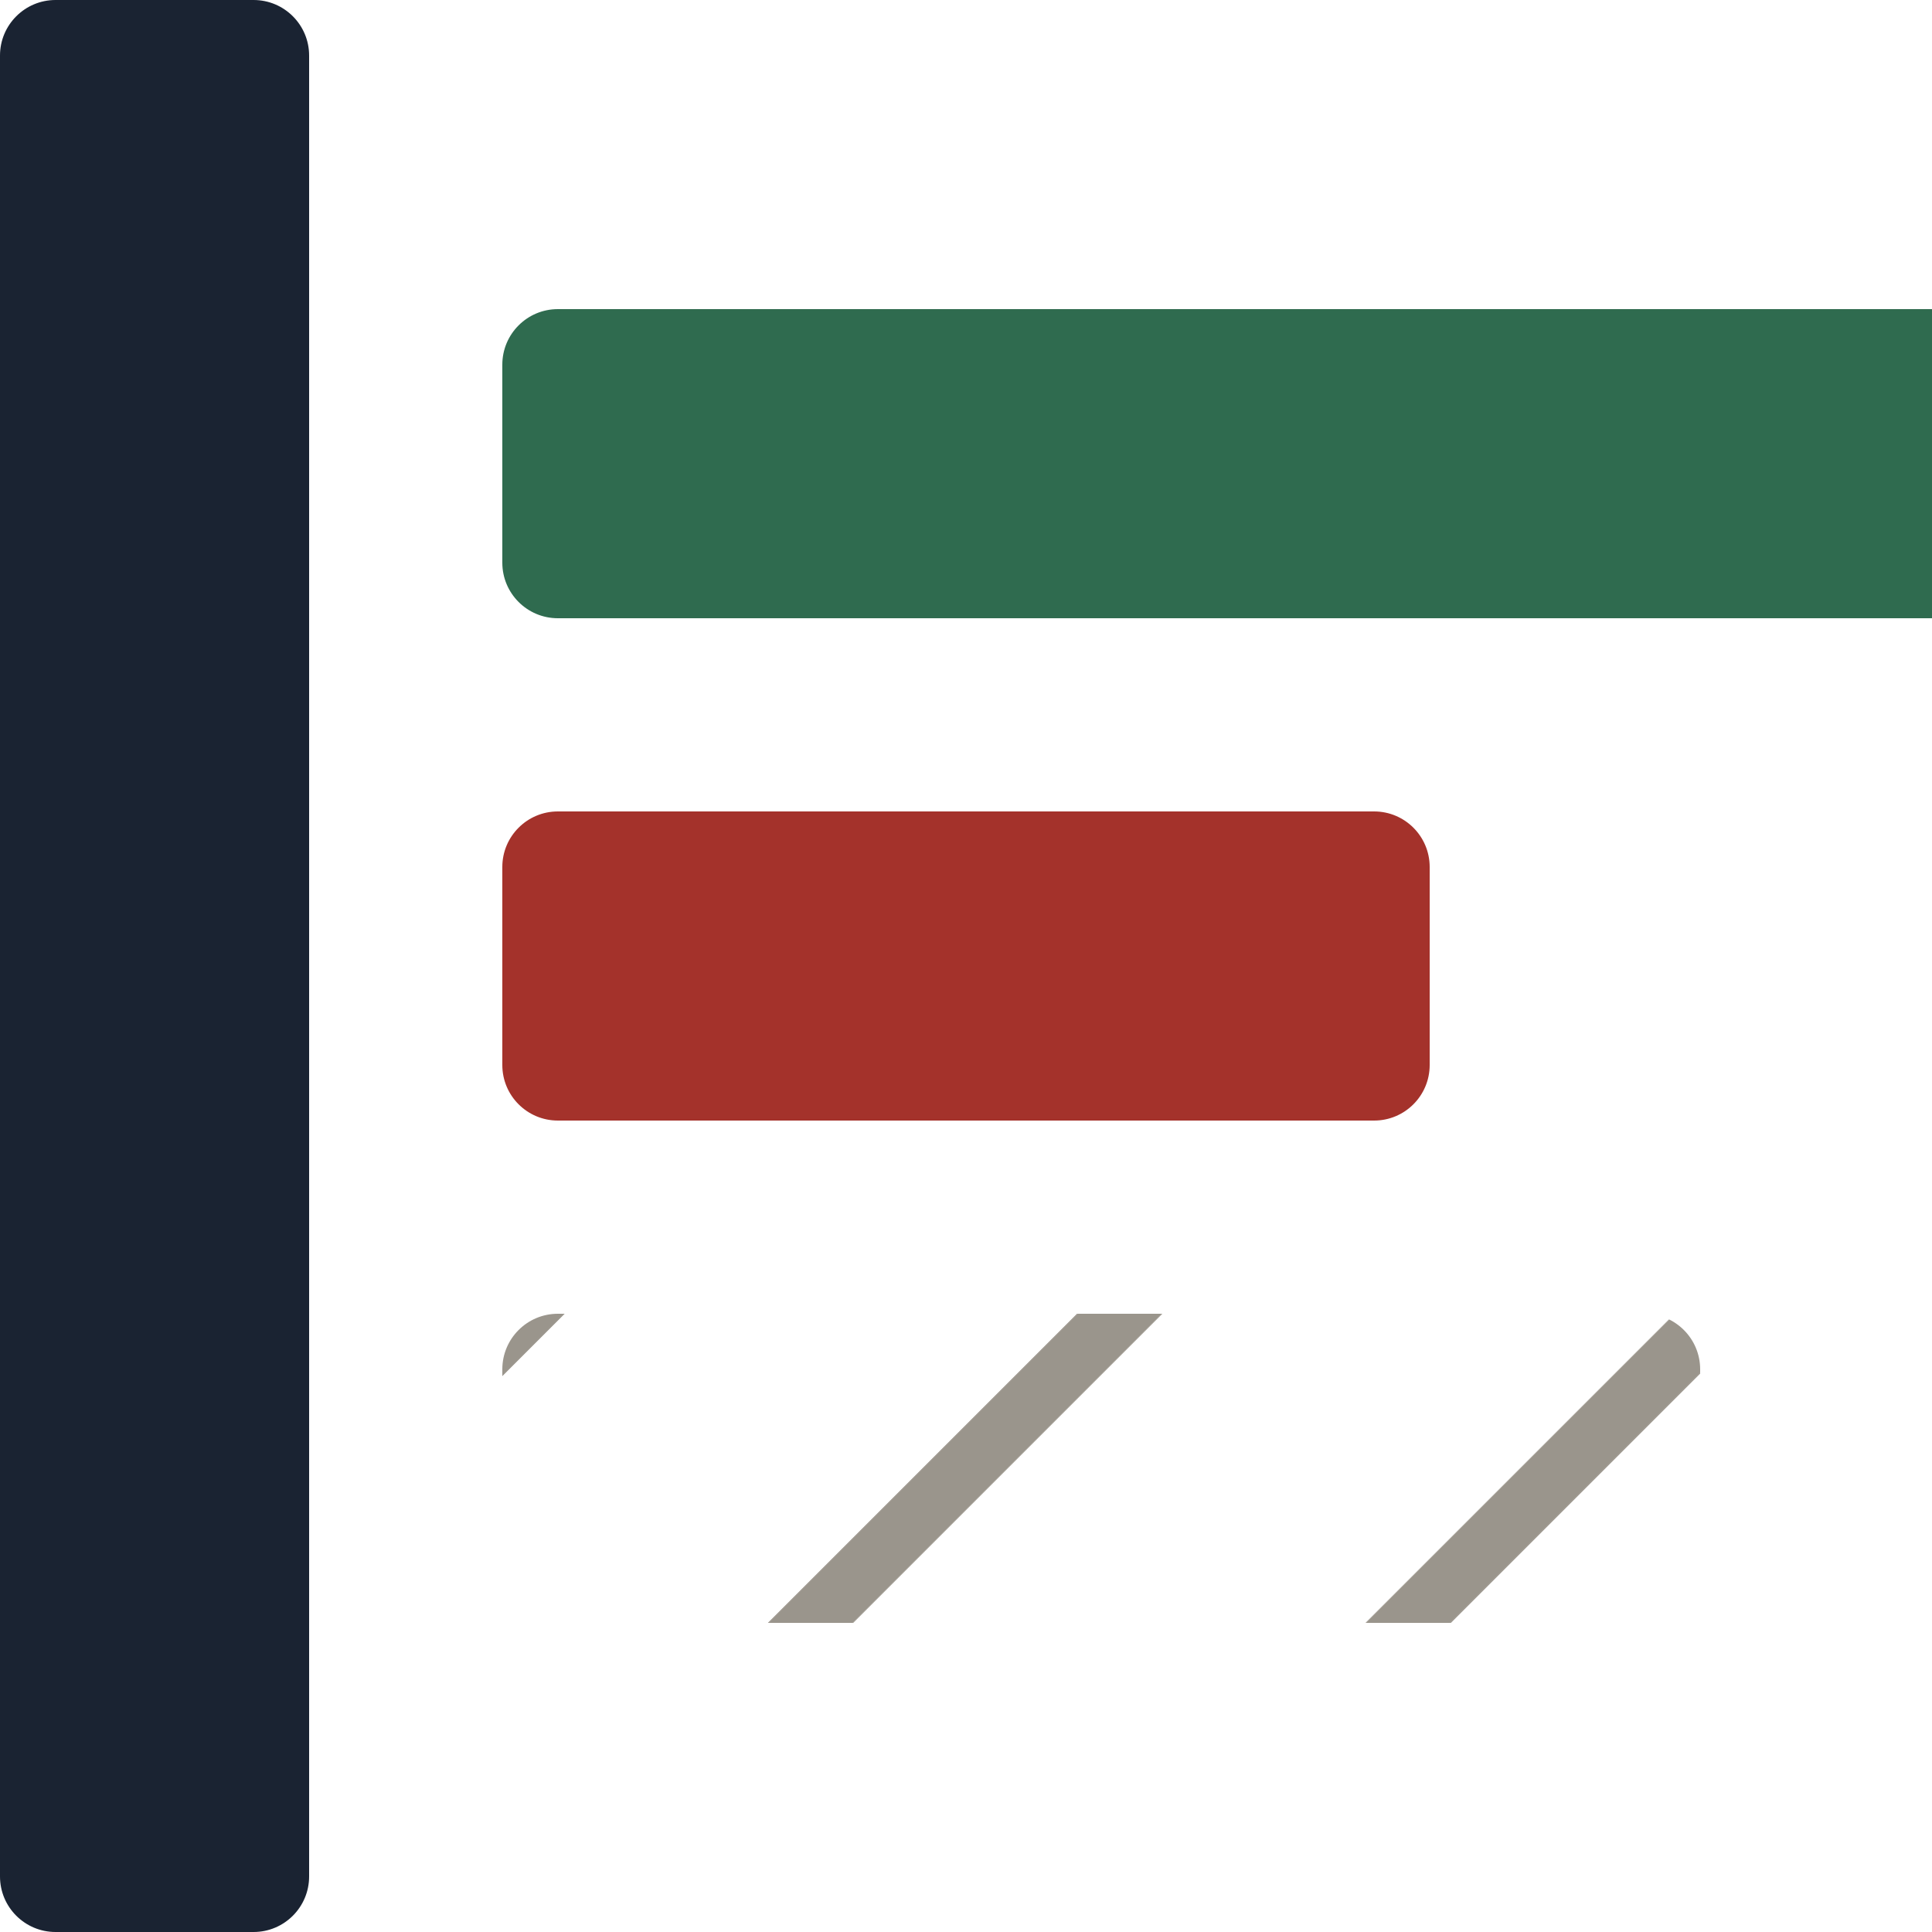
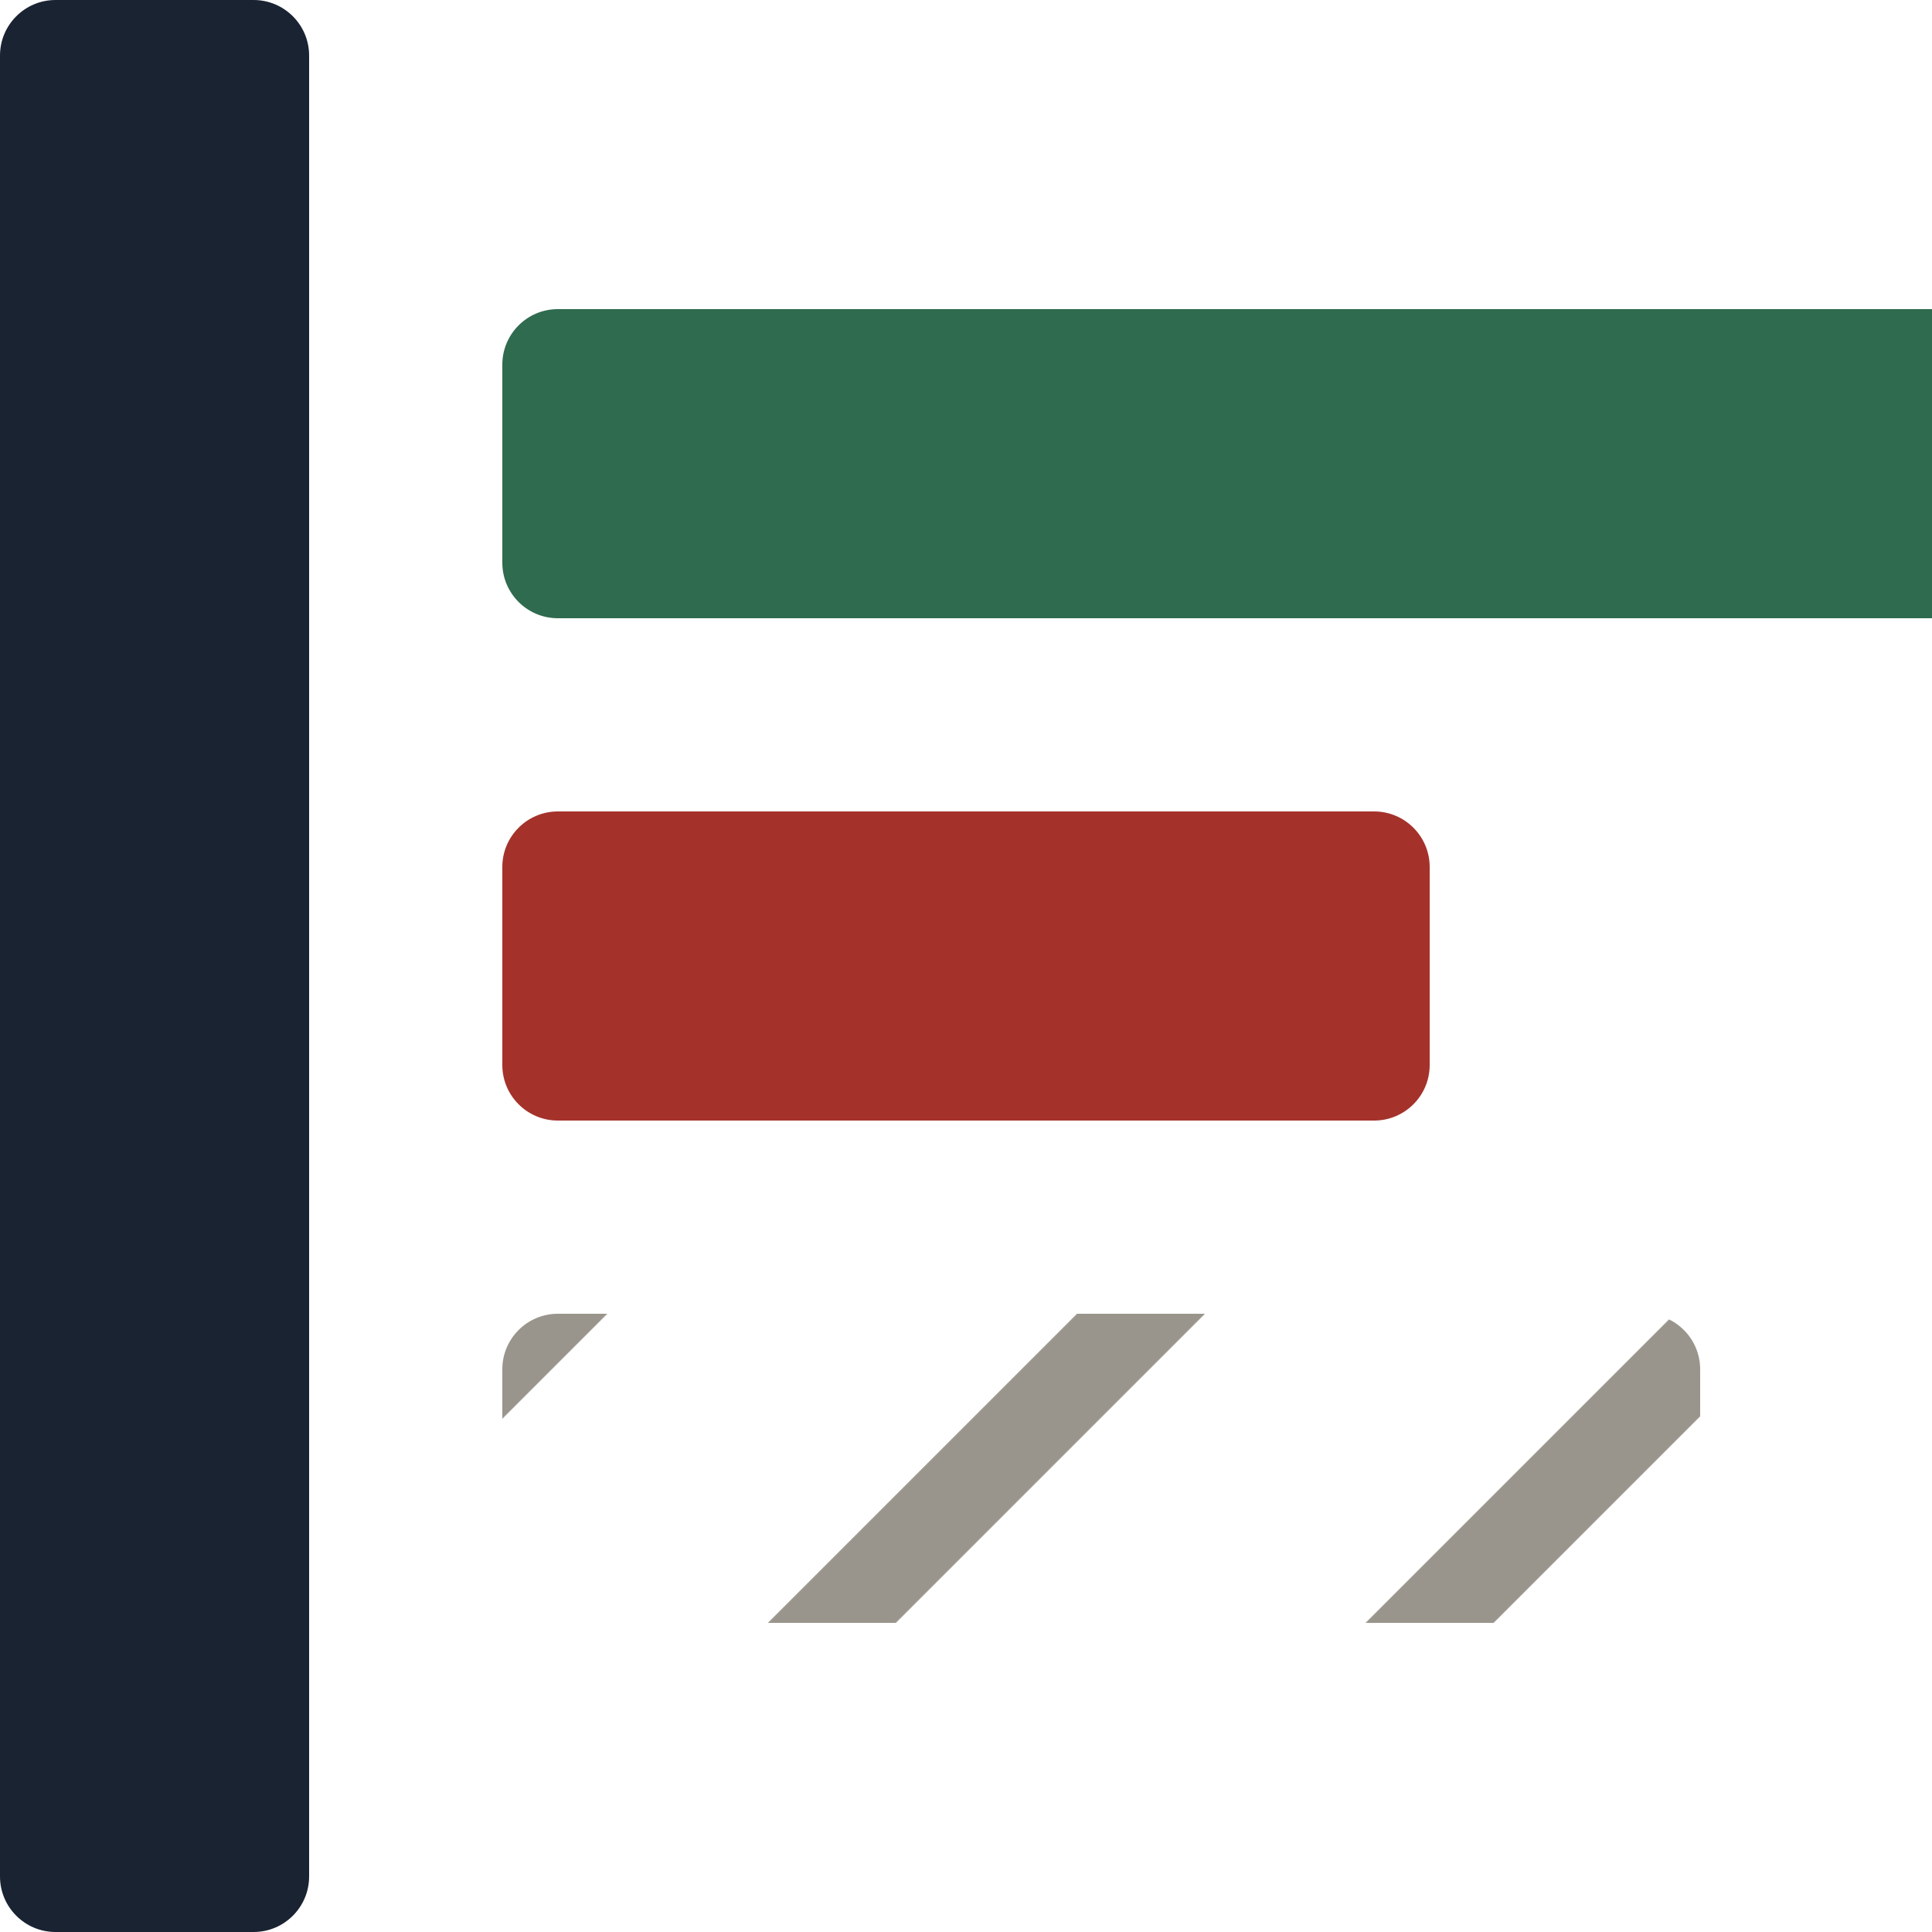
<svg xmlns="http://www.w3.org/2000/svg" viewBox="0 0 32 32" width="32" height="32">
  <defs>
    <pattern id="h" width="7" height="7" patternTransform="rotate(45)" patternUnits="userSpaceOnUse">
-       <line x1="0" y1="0" x2="0" y2="7" stroke="#9A958C" stroke-width="2" />
+       <line class="hl" x1="0" y1="0" x2="0" y2="7" stroke-width="3" />
    </pattern>
  </defs>
-   <rect x="0" y="0" width="5.12" height="32.00" rx="0.92" fill="#1A2332" />
-   <rect x="8.32" y="5.12" width="24.96" height="5.12" rx="0.92" fill="#2F6B4F" />
-   <rect x="8.32" y="13.44" width="15.36" height="5.12" rx="0.92" fill="#A4322B" />
+   <style>
+     .ink{fill:#1A2332}
+     .judged{fill:#2F6B4F}
+     .failed{fill:#A4322B}
+     .hl{stroke:#9A958C}
+     .quiet{fill:#6E6A63}
+     @media (prefers-color-scheme: dark){
+       .ink{fill:#E6E9ED}
+       .judged{fill:#5FBF88}
+       .failed{fill:#E27A72}
+       .hl{stroke:#7E8895}
+       .quiet{fill:#9AA3AF}
+     }
+   </style>
+   <rect class="ink" x="0" y="0" width="5.12" height="32" rx="0.92" />
+   <rect class="judged" x="8.32" y="5.12" width="24.96" height="5.12" rx="0.92" />
+   <rect class="failed" x="8.32" y="13.44" width="15.36" height="5.12" rx="0.92" />
  <rect x="8.32" y="21.76" width="19.84" height="5.12" rx="0.92" fill="url(#h)" />
</svg>
